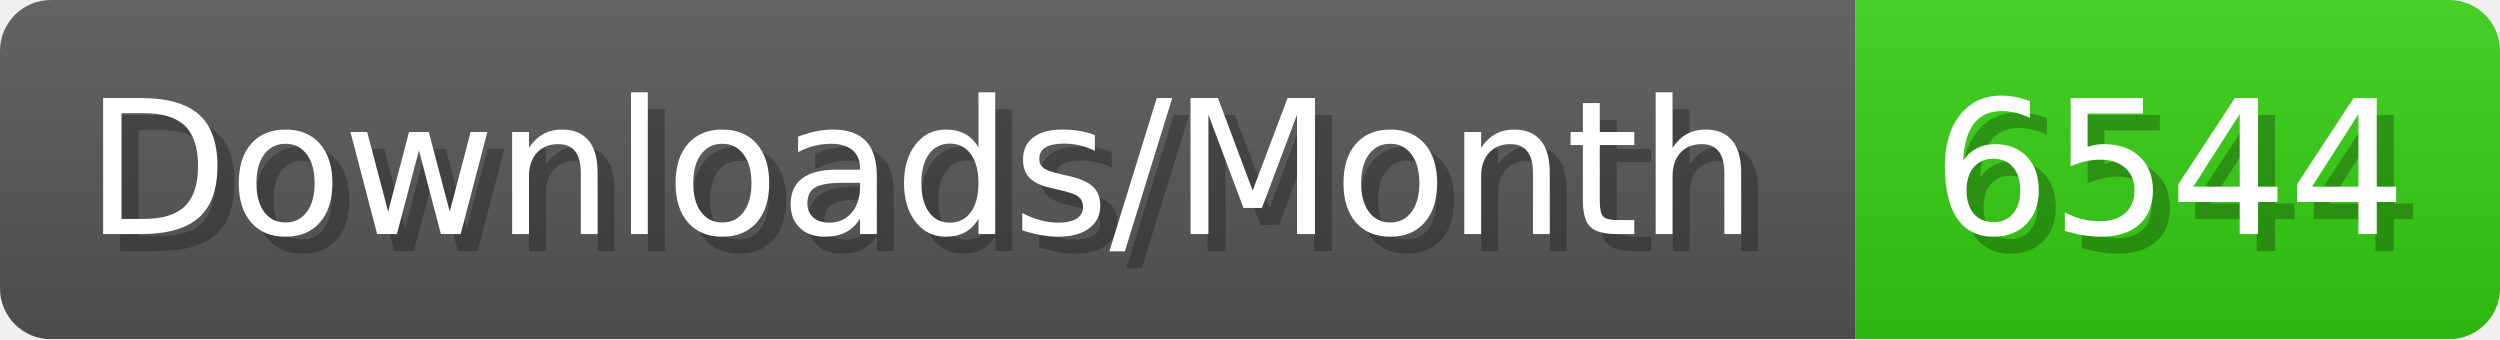
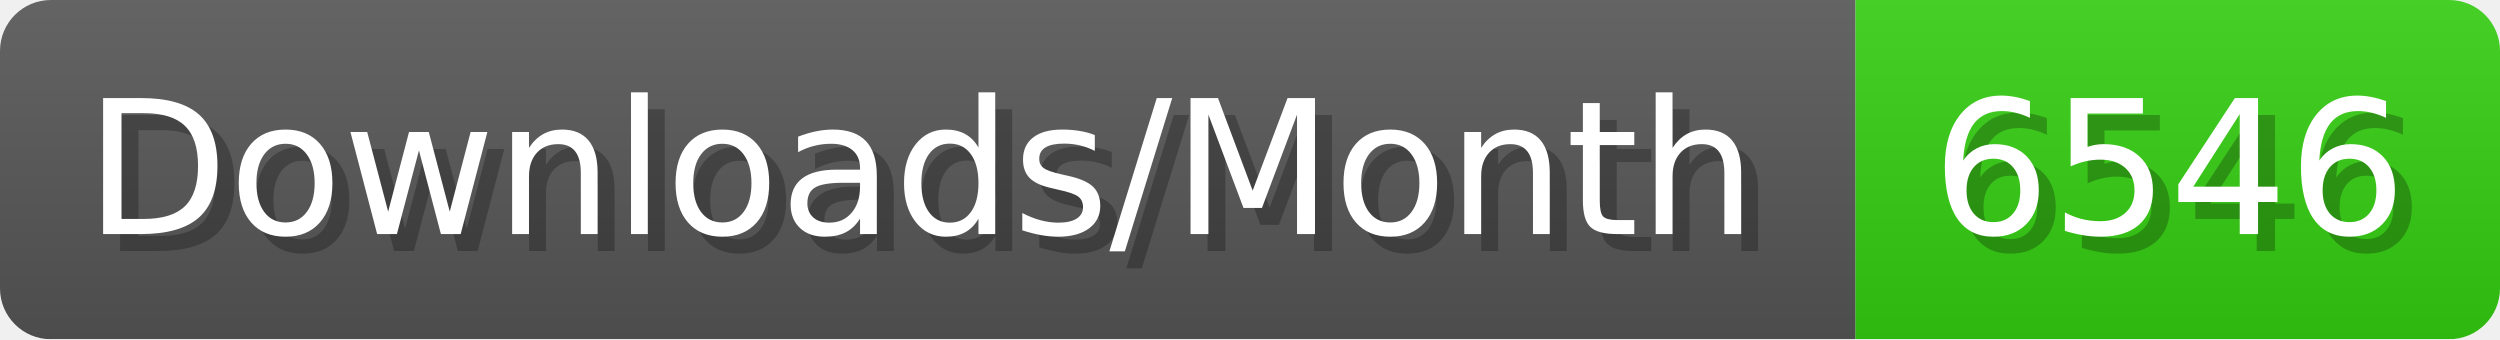
- <svg xmlns="http://www.w3.org/2000/svg" width="147.4" height="20" viewBox="0 0 1474 200" role="img" aria-label="Downloads/Month: 6544">
+ <svg xmlns="http://www.w3.org/2000/svg" width="147.4" height="20" viewBox="0 0 1474 200" role="img" aria-label="Downloads/Month: 6546">
  <linearGradient id="YlXUI" x2="0" y2="100%">
    <stop offset="0" stop-opacity=".1" stop-color="#EEE" />
    <stop offset="1" stop-opacity=".1" />
  </linearGradient>
  <mask id="JHhop">
    <rect width="1474" height="200" rx="30" fill="#FFF" />
  </mask>
  <g mask="url(#JHhop)">
    <rect width="1094" height="200" fill="#555" />
    <rect width="380" height="200" fill="#3C1" x="1094" />
    <rect width="1474" height="200" fill="url(#YlXUI)" />
  </g>
  <g aria-hidden="true" fill="#fff" text-anchor="start" font-family="Verdana,DejaVu Sans,sans-serif" font-size="110">
    <text x="60" y="148" textLength="994" fill="#000" opacity="0.25">Downloads/Month</text>
    <text x="50" y="138" textLength="994">Downloads/Month</text>
-     <text x="1149" y="148" textLength="280" fill="#000" opacity="0.25">6544</text>
-     <text x="1139" y="138" textLength="280">6544</text>
+     <text x="1149" y="148" textLength="280" fill="#000" opacity="0.25">6546</text>
+     <text x="1139" y="138" textLength="280">6546</text>
  </g>
</svg>
